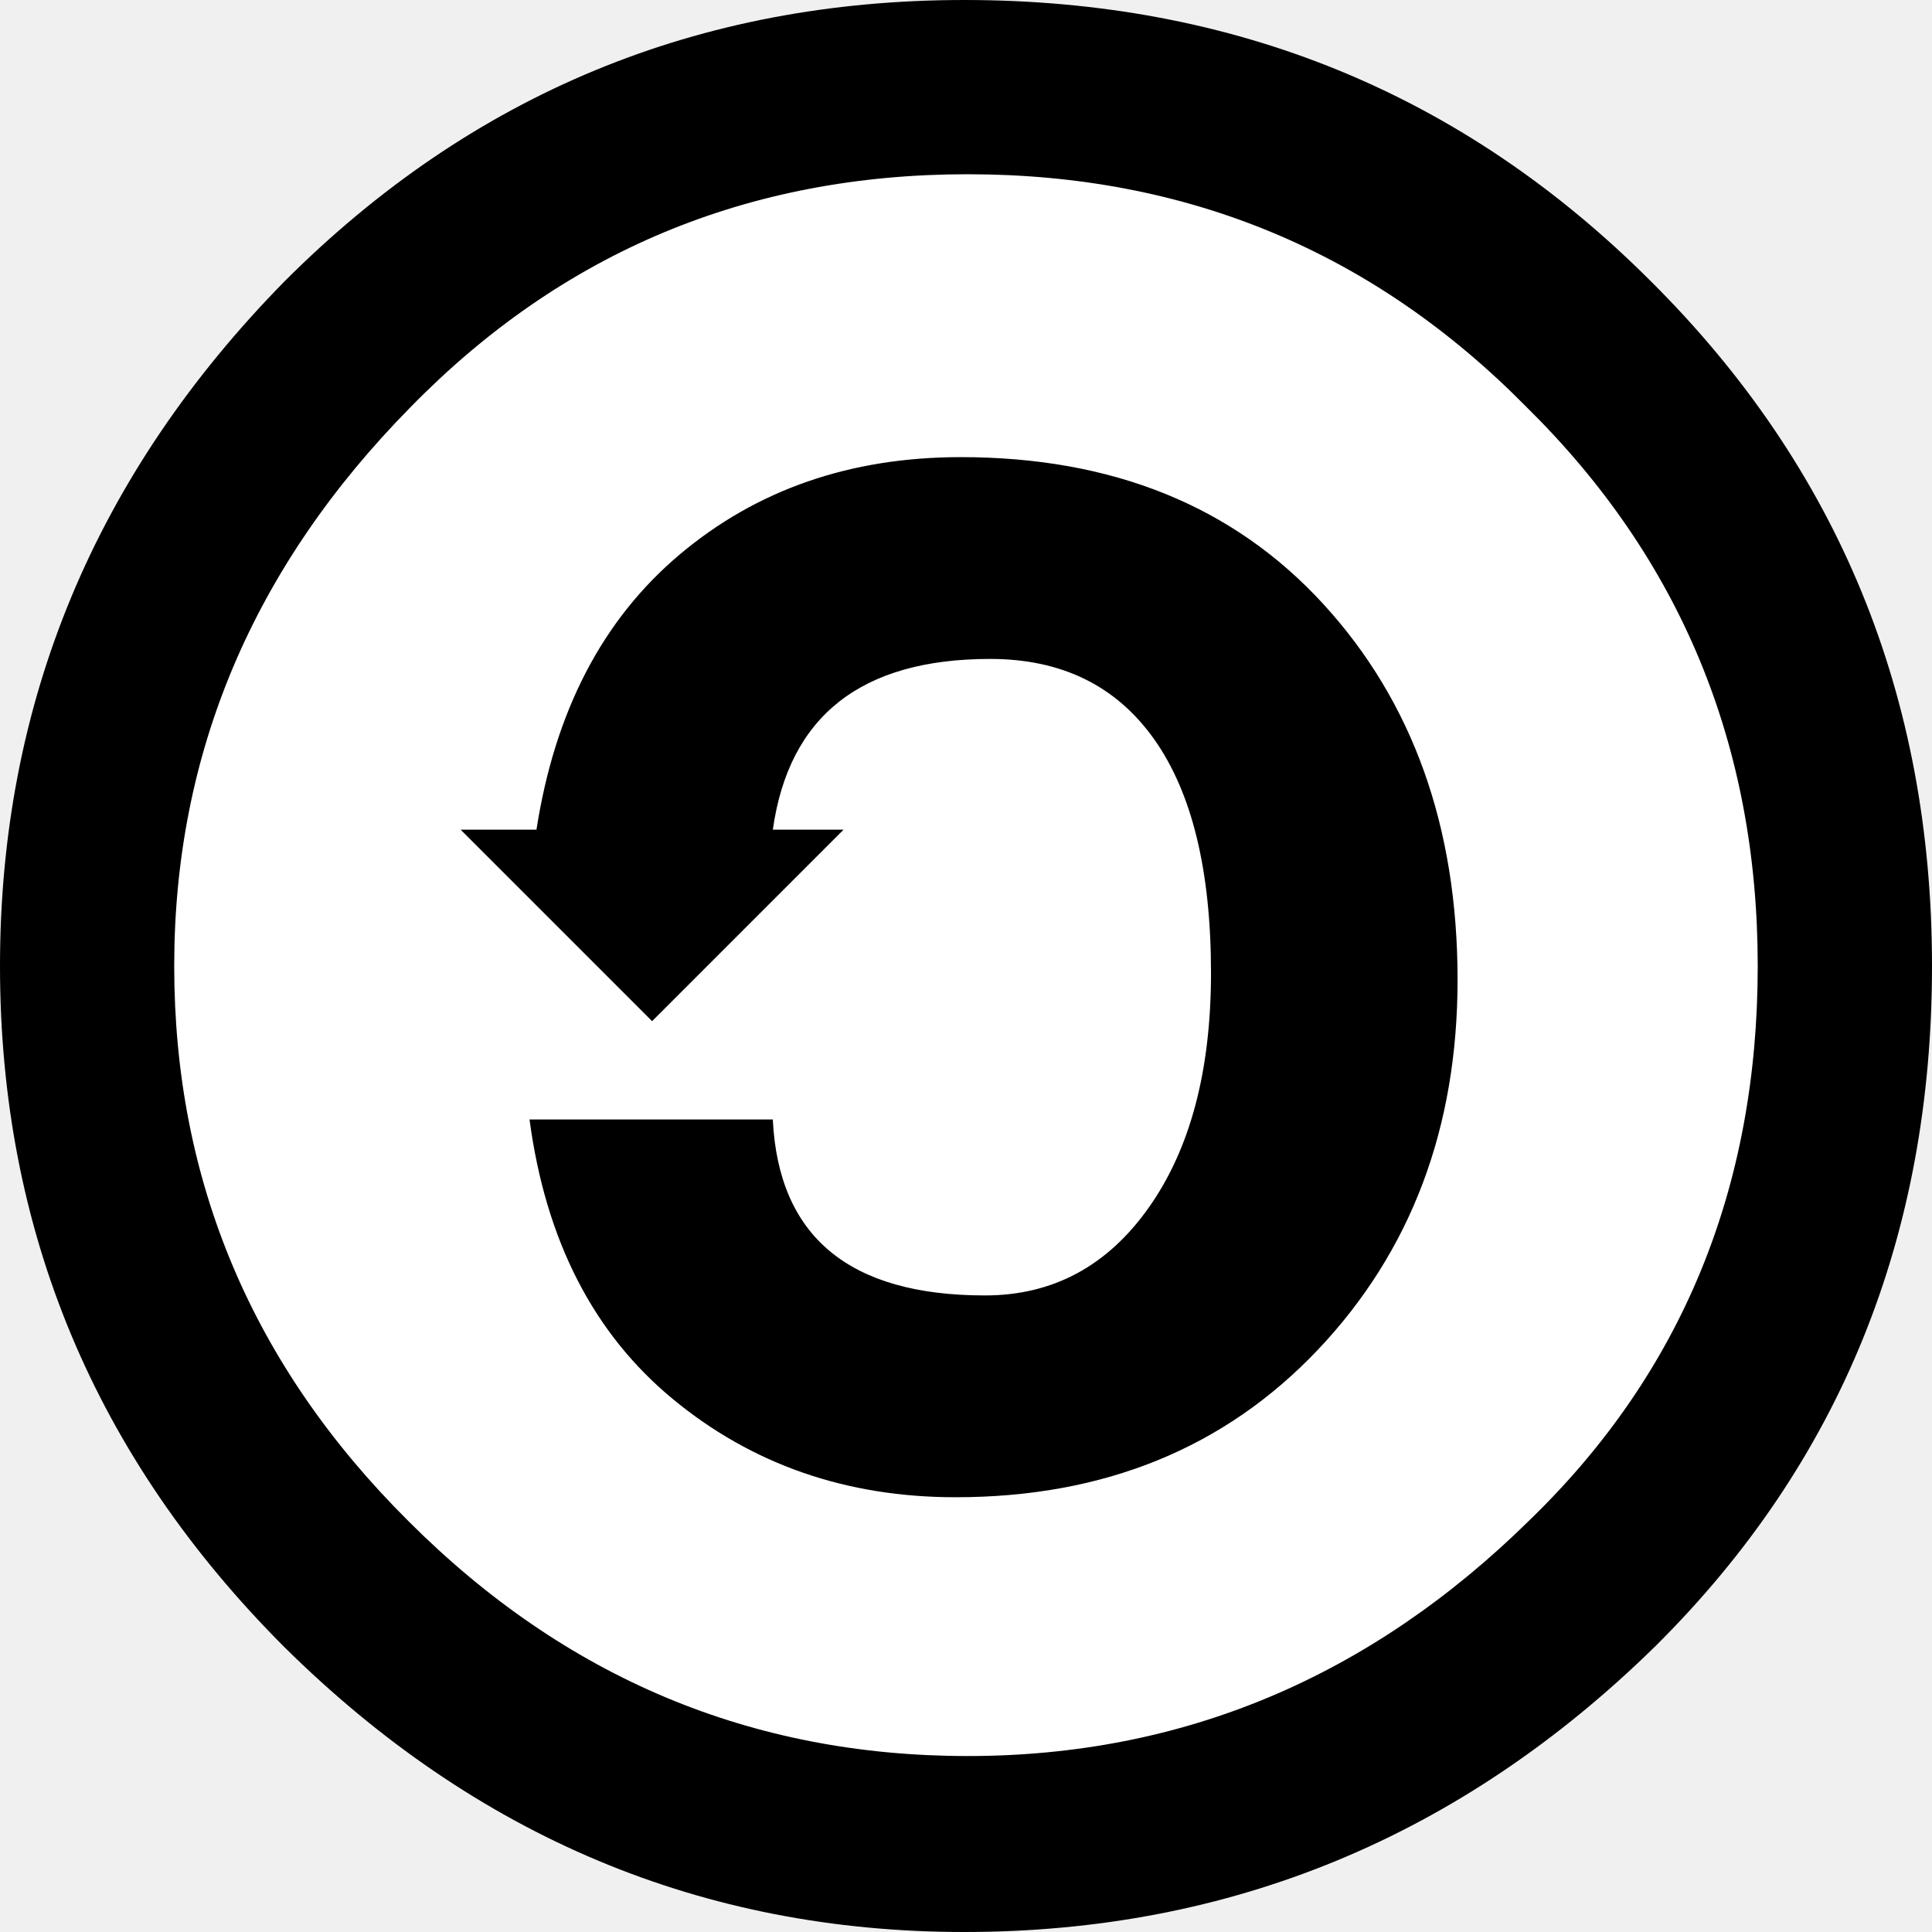
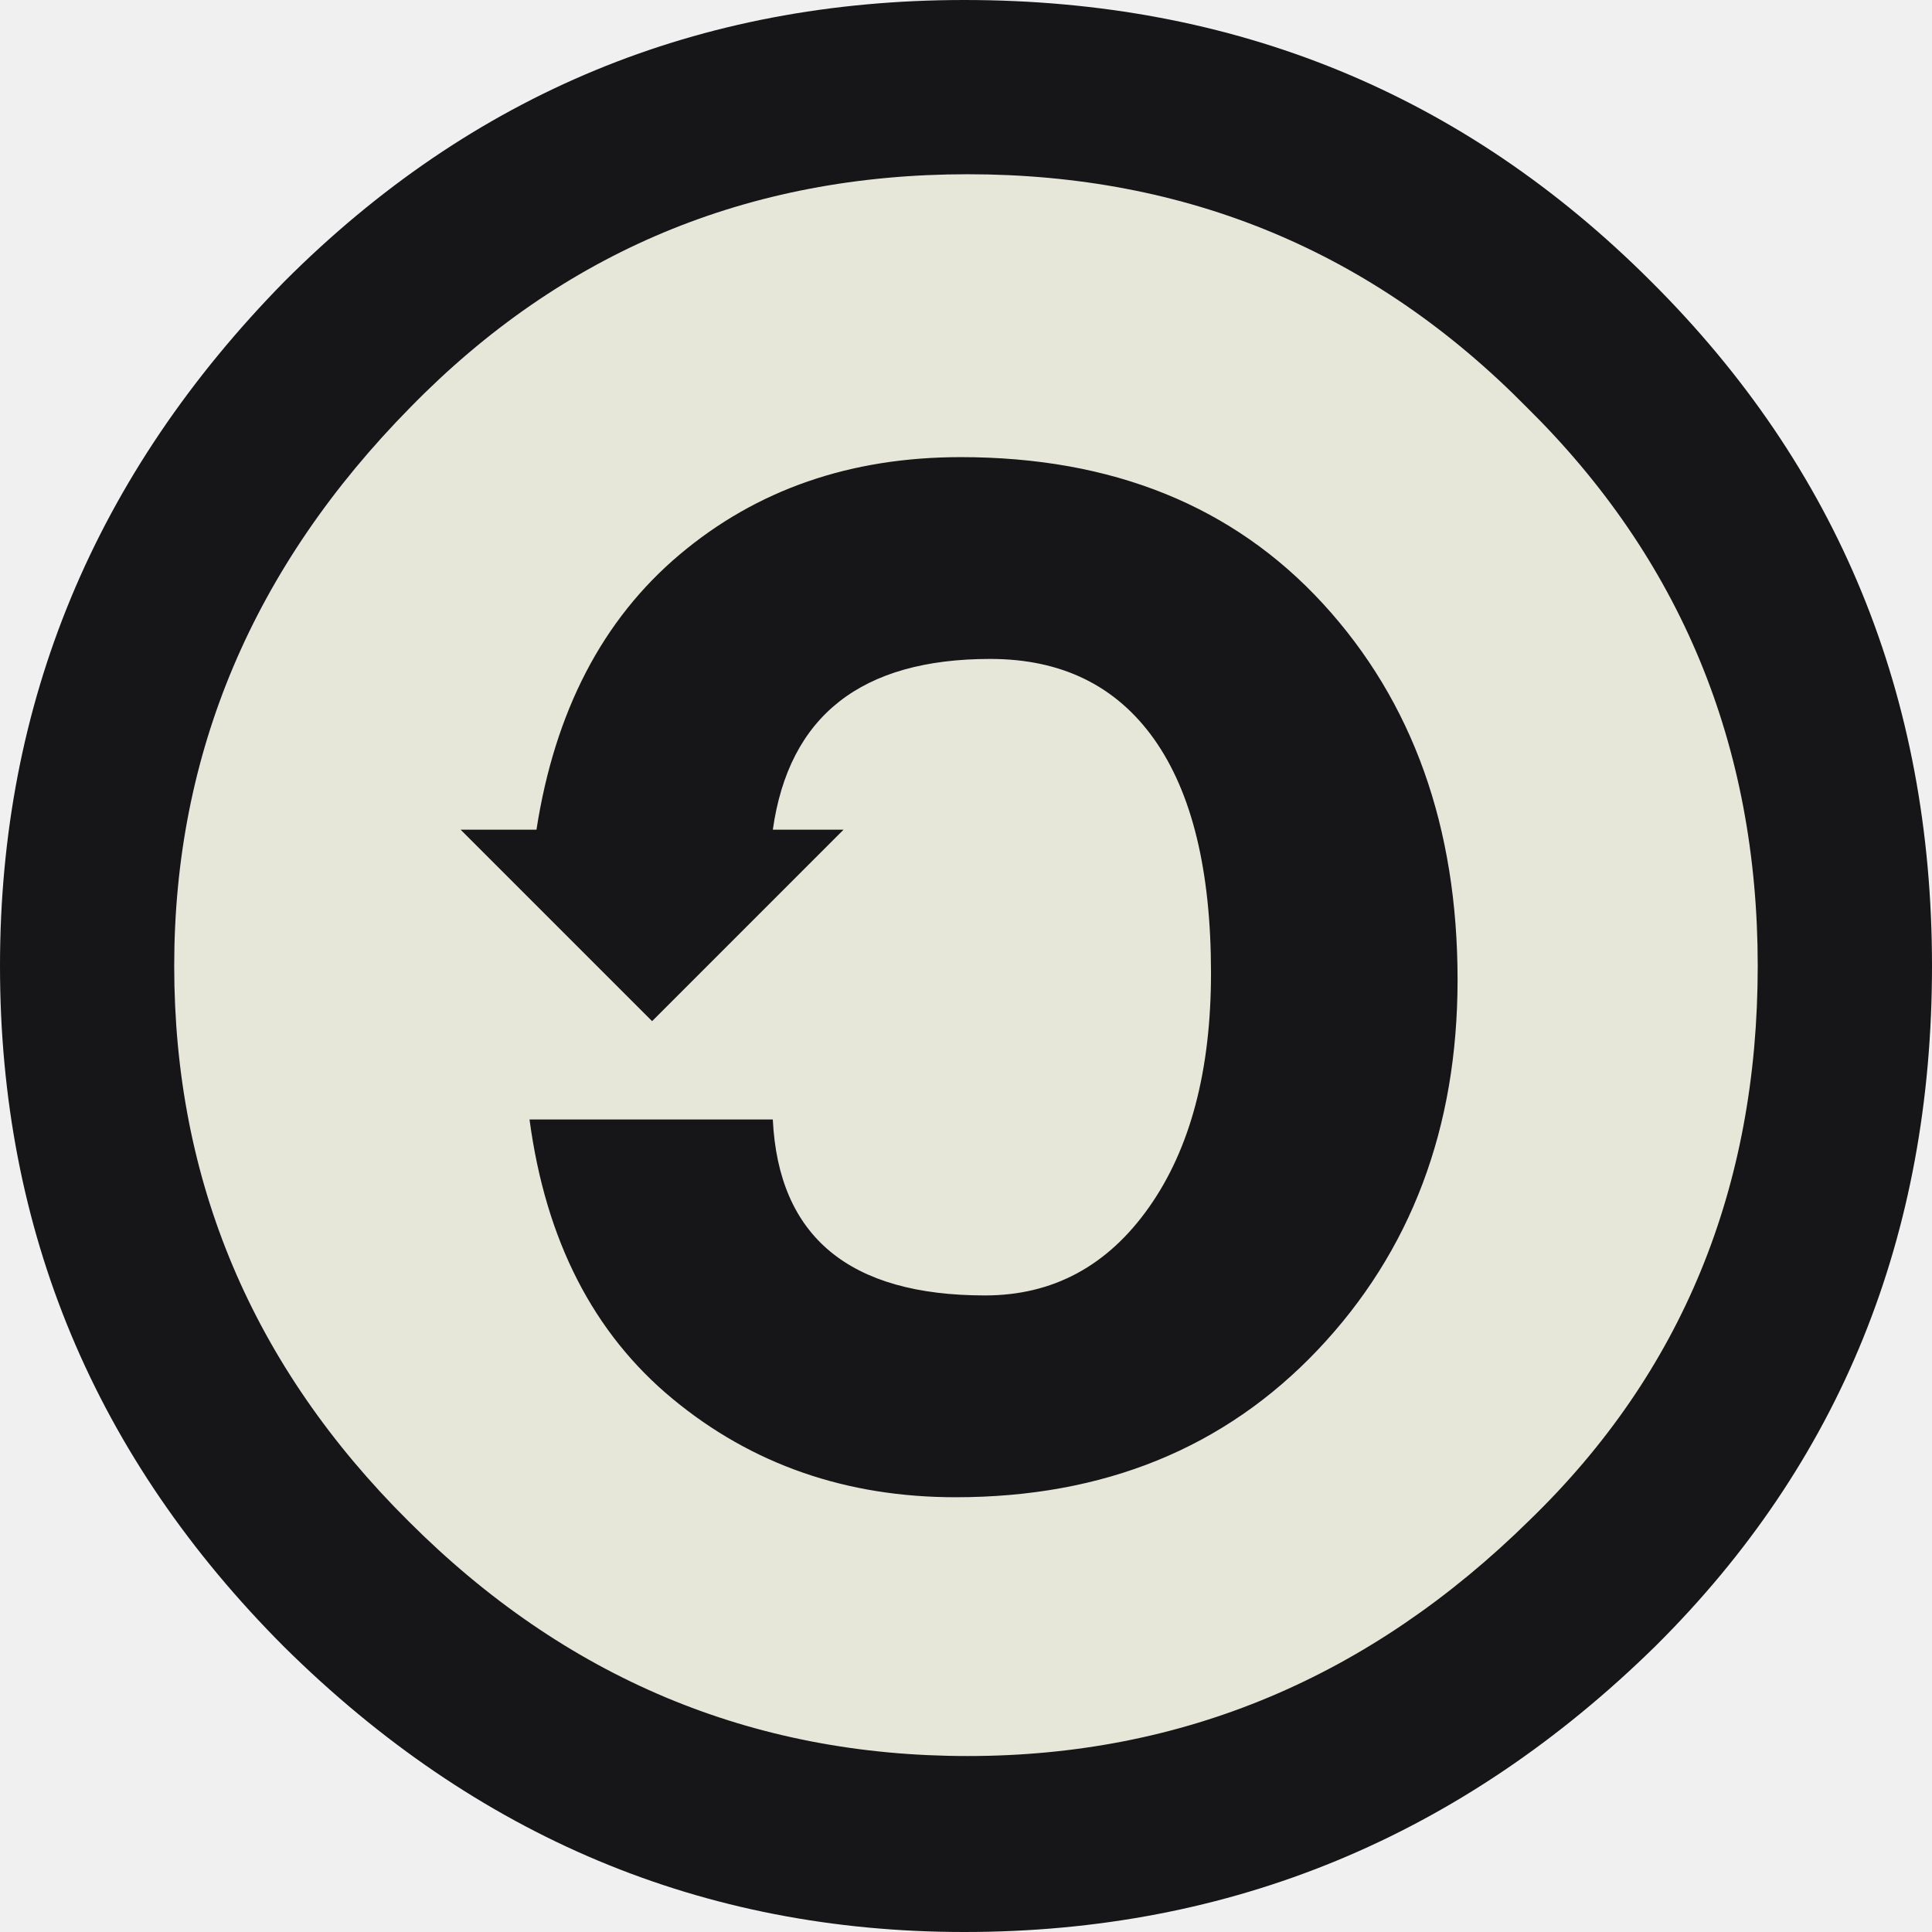
<svg xmlns="http://www.w3.org/2000/svg" version="1.0" width="16" height="16" viewBox="5.5 -3.5 64 64" xml:space="preserve">
-   <circle fill="#FFF" cx="36.944" cy="28.631" r="29.105" />
-   <path d="M37.443-3.5c8.951 0 16.531 3.105 22.742 9.315C66.393 11.987 69.5 19.548 69.5 28.5c0 8.954-3.049 16.457-9.145 22.514-6.437 6.324-14.076 9.486-22.912 9.486-8.649 0-16.153-3.143-22.514-9.429C8.644 44.786 5.5 37.264 5.5 28.501c0-8.723 3.144-16.285 9.429-22.685C21.138-.395 28.643-3.5 37.443-3.5zm.114 5.772c-7.276 0-13.428 2.572-18.457 7.715-5.22 5.296-7.829 11.467-7.829 18.513 0 7.125 2.59 13.257 7.77 18.4 5.181 5.182 11.352 7.771 18.514 7.771 7.123 0 13.334-2.609 18.629-7.828 5.029-4.876 7.543-10.99 7.543-18.343 0-7.313-2.553-13.485-7.656-18.513-5.067-5.145-11.239-7.715-18.514-7.715zM23.271 23.985c.609-3.924 2.189-6.962 4.742-9.114 2.552-2.152 5.656-3.228 9.314-3.228 5.027 0 9.029 1.62 12 4.856 2.971 3.238 4.457 7.391 4.457 12.457 0 4.915-1.543 9-4.627 12.256-3.088 3.256-7.086 4.886-12.002 4.886-3.619 0-6.743-1.085-9.371-3.257-2.629-2.172-4.209-5.257-4.743-9.257H31.1c.19 3.886 2.533 5.829 7.029 5.829 2.246 0 4.057-.972 5.428-2.914 1.373-1.942 2.059-4.534 2.059-7.771 0-3.391-.629-5.971-1.885-7.743-1.258-1.771-3.066-2.657-5.43-2.657-4.268 0-6.667 1.885-7.2 5.656h2.343l-6.342 6.343-6.343-6.343 2.512.001z" />
+   <circle fill="#E7E7D9" cx="36.944" cy="28.631" r="29.105" />
+   <path fill="#161619" d="M37.443-3.5c8.951 0 16.531 3.105 22.742 9.315C66.393 11.987 69.5 19.548 69.5 28.5c0 8.954-3.049 16.457-9.145 22.514-6.437 6.324-14.076 9.486-22.912 9.486-8.649 0-16.153-3.143-22.514-9.429C8.644 44.786 5.5 37.264 5.5 28.501c0-8.723 3.144-16.285 9.429-22.685C21.138-.395 28.643-3.5 37.443-3.5zm.114 5.772c-7.276 0-13.428 2.572-18.457 7.715-5.22 5.296-7.829 11.467-7.829 18.513 0 7.125 2.59 13.257 7.77 18.4 5.181 5.182 11.352 7.771 18.514 7.771 7.123 0 13.334-2.609 18.629-7.828 5.029-4.876 7.543-10.99 7.543-18.343 0-7.313-2.553-13.485-7.656-18.513-5.067-5.145-11.239-7.715-18.514-7.715zM23.271 23.985c.609-3.924 2.189-6.962 4.742-9.114 2.552-2.152 5.656-3.228 9.314-3.228 5.027 0 9.029 1.62 12 4.856 2.971 3.238 4.457 7.391 4.457 12.457 0 4.915-1.543 9-4.627 12.256-3.088 3.256-7.086 4.886-12.002 4.886-3.619 0-6.743-1.085-9.371-3.257-2.629-2.172-4.209-5.257-4.743-9.257H31.1c.19 3.886 2.533 5.829 7.029 5.829 2.246 0 4.057-.972 5.428-2.914 1.373-1.942 2.059-4.534 2.059-7.771 0-3.391-.629-5.971-1.885-7.743-1.258-1.771-3.066-2.657-5.43-2.657-4.268 0-6.667 1.885-7.2 5.656h2.343l-6.342 6.343-6.343-6.343 2.512.001z" />
</svg>
